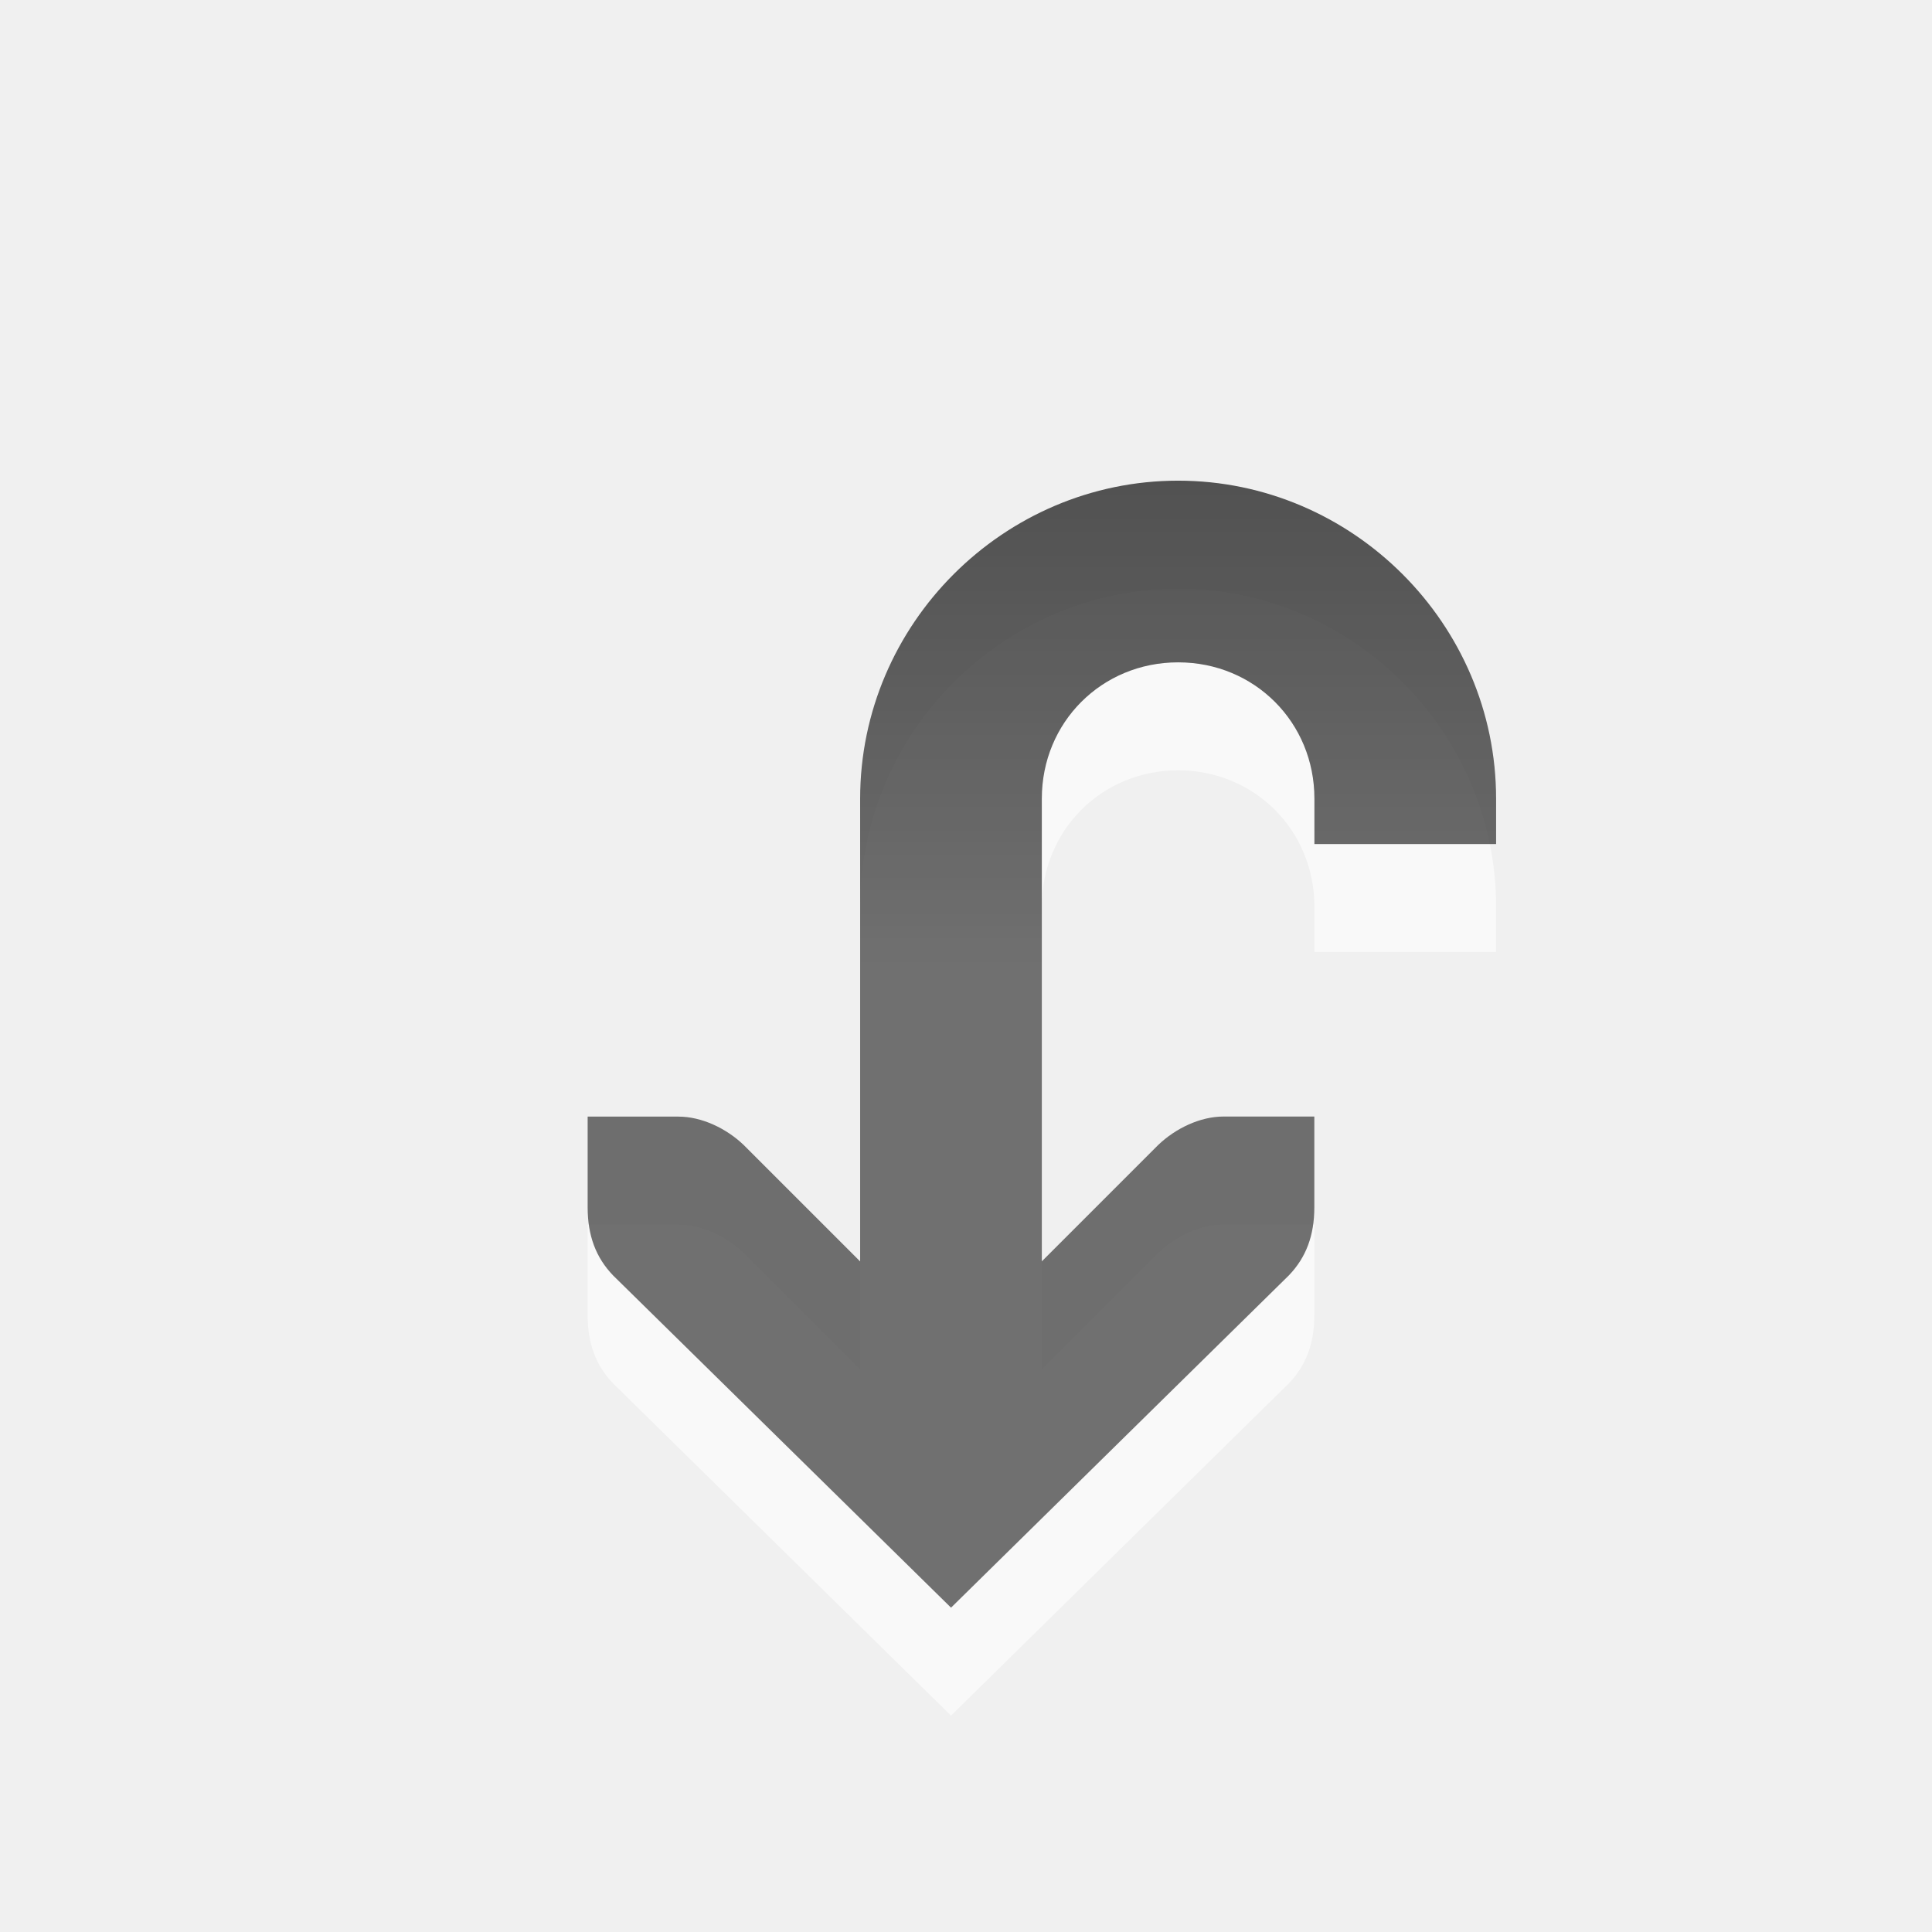
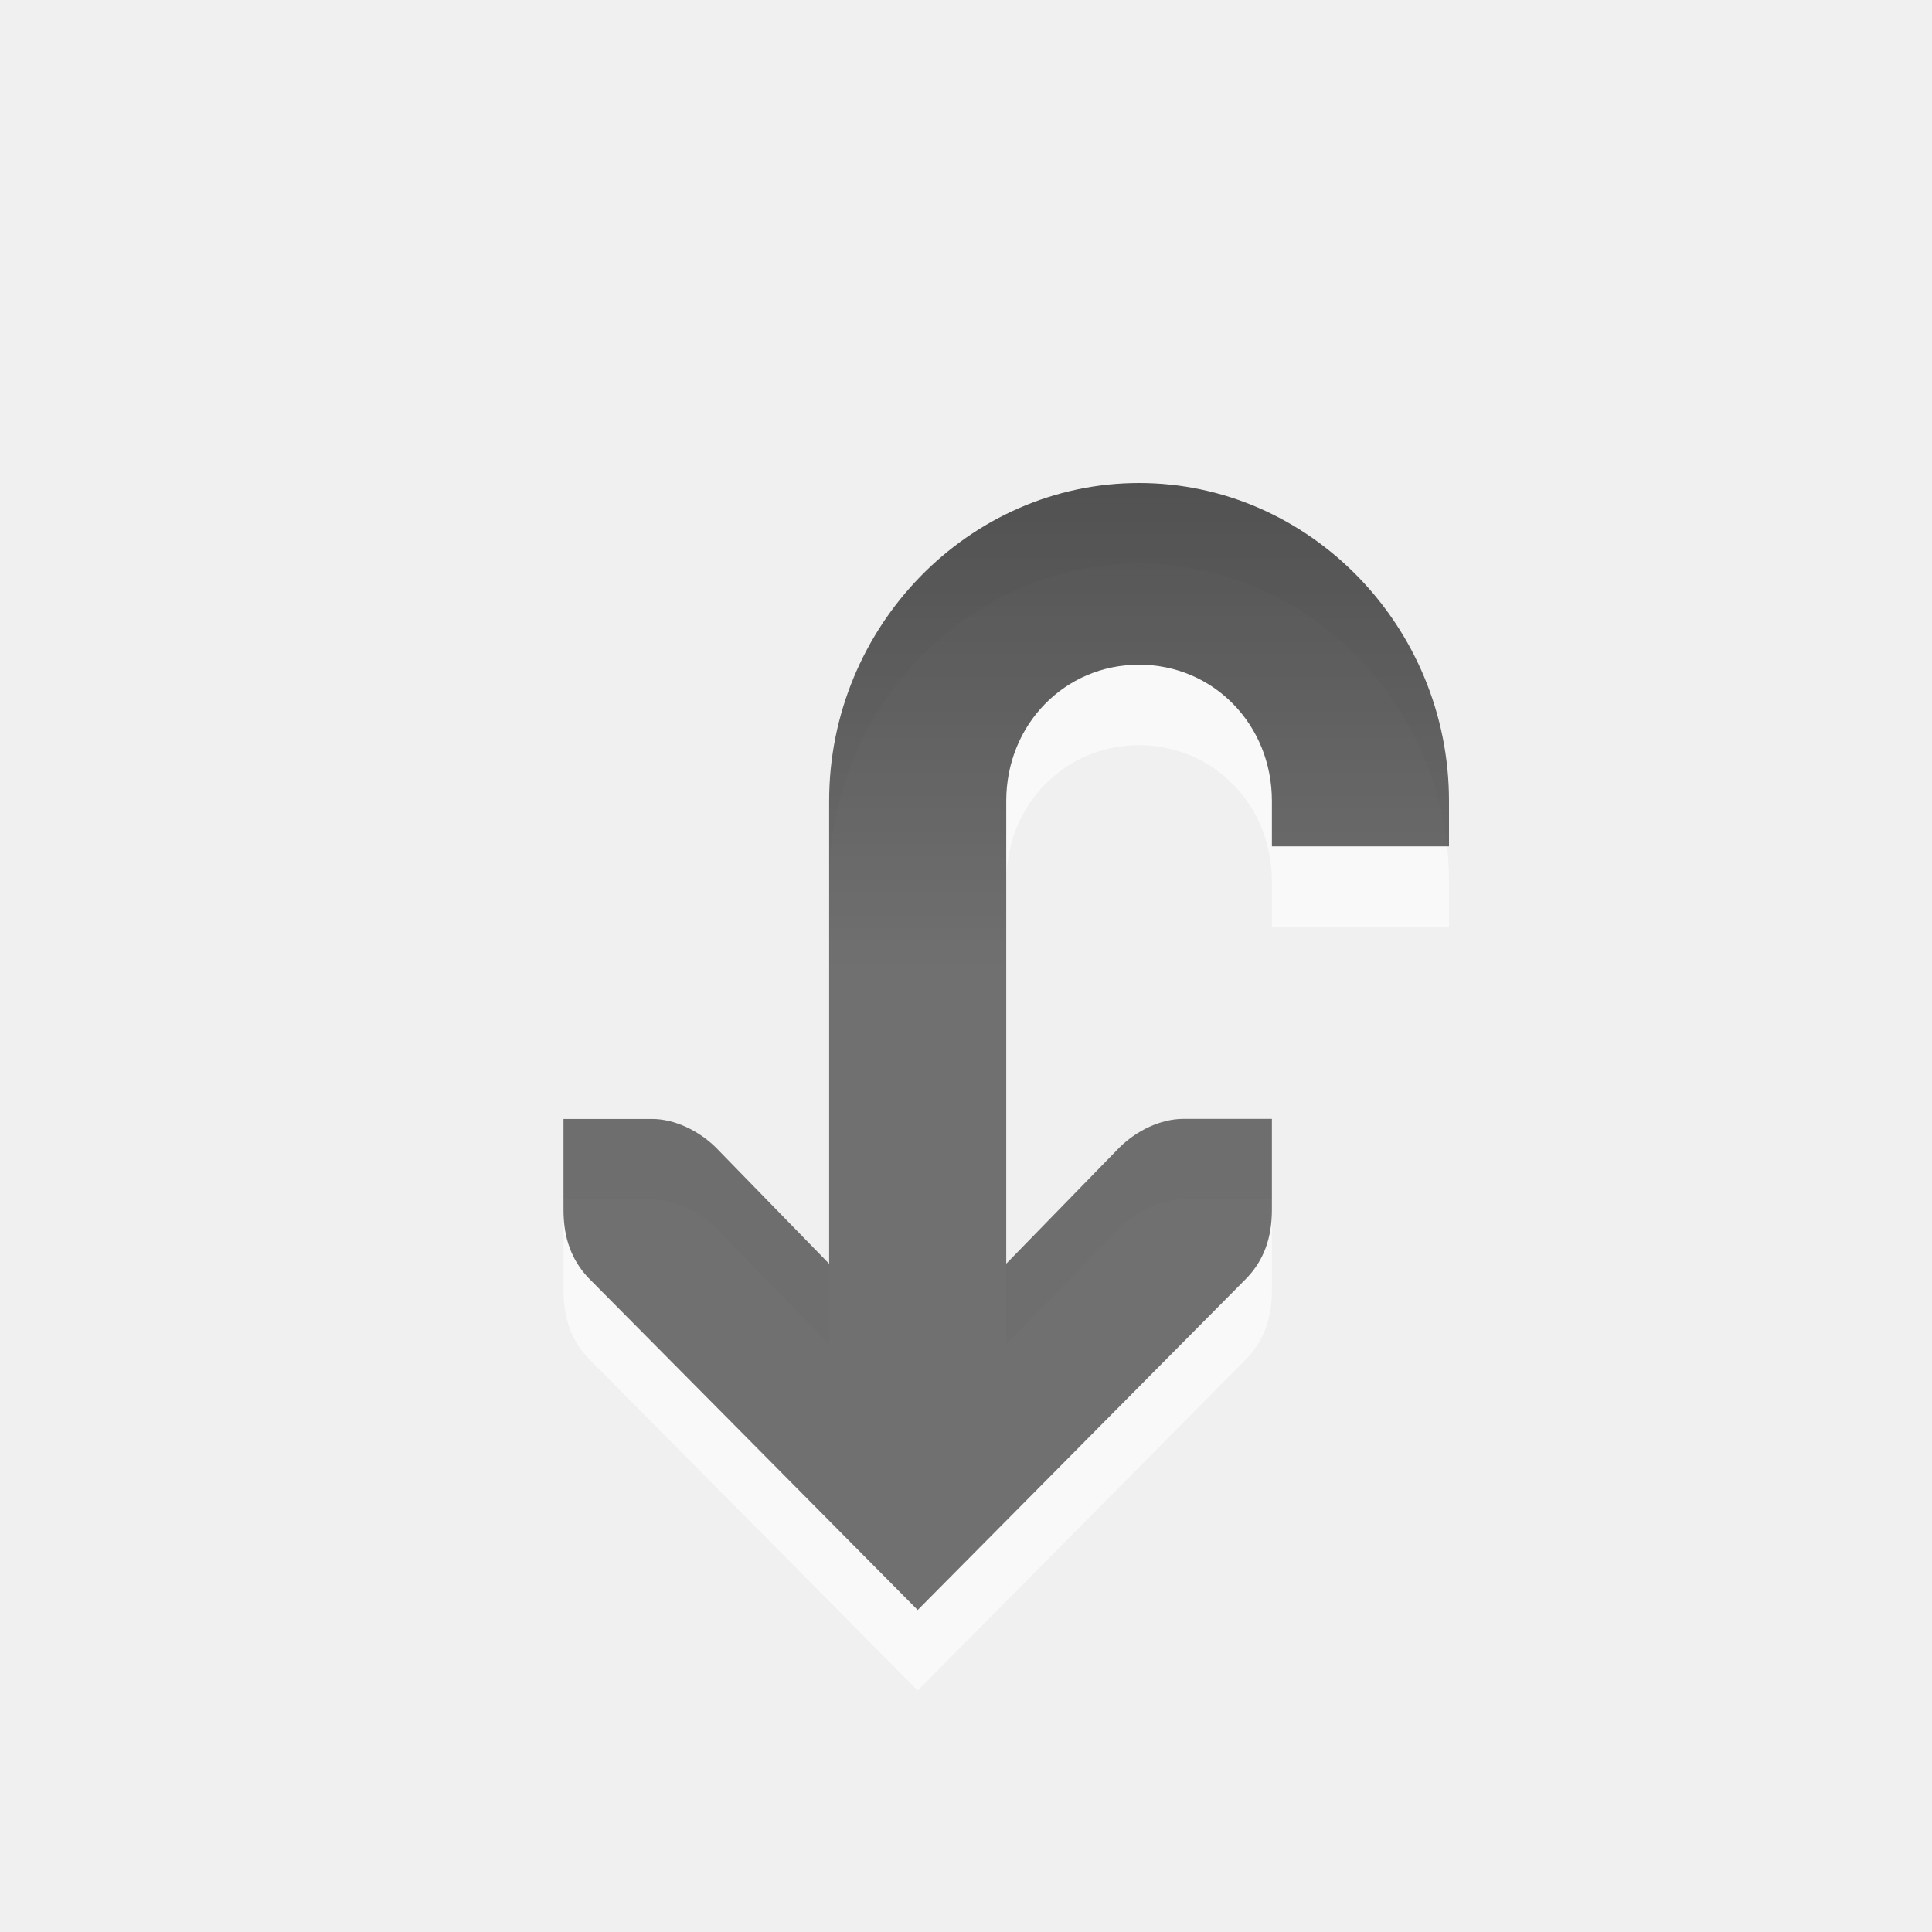
<svg xmlns="http://www.w3.org/2000/svg" xmlns:xlink="http://www.w3.org/1999/xlink" viewBox="0 0 24 24" id="svg3074" version="1.1" width="100%" height="100%">
  <defs id="defs3076">
    <linearGradient gradientUnits="userSpaceOnUse" id="linearGradient1022-1" x2="0" y1="4.006" y2="12.024">
      <stop offset="0" id="stop3079" />
      <stop offset="1" stop-color="#363636" id="stop3081" />
    </linearGradient>
    <linearGradient gradientUnits="userSpaceOnUse" id="linearGradient1022-1-6" x2="0" y1="4.006" y2="12.024">
      <stop offset="0" id="stop3079-8" />
      <stop offset="1" stop-color="#363636" id="stop3081-6" />
    </linearGradient>
    <linearGradient gradientTransform="translate(-7.29998,-5.97117)" y2="12.024" x2="0" y1="4.006" gradientUnits="userSpaceOnUse" id="linearGradient3542" xlink:href="#linearGradient1022-1-6" />
+     <linearGradient xlink:href="#linearGradient1022-1-6" id="linearGradient2992" gradientUnits="userSpaceOnUse" y1="4.006" x2="0" y2="12.024" gradientTransform="matrix(0.9747755,0,0,1,-0.1158414,0.02883)" />
  </defs>
-   <path d="m 14.635,7.312 c 2.168,0 3.95,1.782 3.95,3.95 v 0.564 H 16.328 v -0.564 c 0,-0.948 -0.744,-1.693 -1.693,-1.693 -0.948,0 -1.693,0.744 -1.693,1.693 v 5.748 l 1.446,-1.446 c 0.215,-0.206 0.521,-0.353 0.811,-0.353 h 1.128 v 1.128 c 0,0.349 -0.102,0.623 -0.317,0.846 L 11.814,21.312 7.617,17.186 C 7.402,16.963 7.3,16.689 7.3,16.34 v -1.128 h 1.128 c 0.29,0 0.596,0.147 0.811,0.353 l 1.446,1.446 v -5.748 c 0,-2.168 1.782,-3.95 3.95,-3.95 z" id="path3083" style="opacity:0.6;color:#000000;fill:#ffffff;fill-opacity:1;fill-rule:nonzero;stroke-width:1;stroke-linecap:butt;stroke-linejoin:miter;stroke-miterlimit:4;stroke-opacity:1;stroke-dasharray:none;stroke-dashoffset:0;marker:none;visibility:visible;display:inline;overflow:visible;enable-background:accumulate" />
-   <path d="m 14.635,5.971 c 2.168,0 3.95,1.782 3.95,3.95 v 0.564 H 16.328 V 9.921 c 0,-0.948 -0.744,-1.693 -1.693,-1.693 -0.948,0 -1.693,0.744 -1.693,1.693 v 5.748 l 1.446,-1.446 c 0.215,-0.206 0.521,-0.353 0.811,-0.353 h 1.128 v 1.128 c 0,0.349 -0.102,0.623 -0.317,0.846 L 11.814,19.971 7.617,15.845 C 7.402,15.622 7.3,15.348 7.3,14.999 v -1.128 h 1.128 c 0.29,0 0.596,0.147 0.811,0.353 l 1.446,1.446 V 9.921 c 0,-2.168 1.782,-3.95 3.95,-3.95 z" id="path3085" style="opacity:0.7;color:#000000;fill:url(#linearGradient1022-1-6);fill-opacity:1;fill-rule:nonzero;stroke-width:1;stroke-linecap:butt;stroke-linejoin:miter;stroke-miterlimit:4;stroke-opacity:1;stroke-dasharray:none;stroke-dashoffset:0;marker:none;visibility:visible;display:inline;overflow:visible;enable-background:accumulate" />
+   <path d="M 14.15,7 C 16.263,7 18,8.782 18,10.95 v 0.564 h -2.2 v -0.564 c 0,-0.948 -0.726,-1.693 -1.65,-1.693 -0.924,0 -1.65,0.744 -1.65,1.693 v 5.748 l 1.409,-1.446 c 0.209,-0.206 0.508,-0.353 0.791,-0.353 h 1.1 v 1.128 c 0,0.349 -0.099,0.623 -0.309,0.846 L 11.4,21 7.309,16.874 C 7.099,16.651 7,16.377 7,16.028 v -1.128 h 1.1 c 0.283,0 0.581,0.147 0.791,0.353 l 1.409,1.446 V 10.95 C 10.3,8.782 12.037,7 14.15,7 z" id="path3083" style="opacity:0.6;color:#000000;fill:#ffffff;fill-opacity:1;fill-rule:nonzero;stroke-width:1;stroke-linecap:butt;stroke-linejoin:miter;stroke-miterlimit:4;stroke-opacity:1;stroke-dasharray:none;stroke-dashoffset:0;marker:none;visibility:visible;display:inline;overflow:visible;enable-background:accumulate" />
+   <path d="M 14.15,6 C 16.263,6 18,7.782 18,9.95 v 0.564 H 15.8 V 9.95 c 0,-0.948 -0.726,-1.693 -1.65,-1.693 -0.924,0 -1.65,0.744 -1.65,1.693 v 5.748 l 1.409,-1.446 c 0.209,-0.206 0.508,-0.353 0.791,-0.353 h 1.1 v 1.128 c 0,0.349 -0.099,0.623 -0.309,0.846 L 11.4,20 7.309,15.874 C 7.099,15.651 7,15.377 7,15.028 v -1.128 h 1.1 c 0.283,0 0.581,0.147 0.791,0.353 l 1.409,1.446 V 9.95 C 10.3,7.782 12.037,6 14.15,6 z" id="path3085" style="opacity:0.7;color:#000000;fill:url(#linearGradient2992);fill-opacity:1;fill-rule:nonzero;stroke-width:1;stroke-linecap:butt;stroke-linejoin:miter;stroke-miterlimit:4;stroke-opacity:1;stroke-dasharray:none;stroke-dashoffset:0;marker:none;visibility:visible;display:inline;overflow:visible;enable-background:accumulate" />
</svg>
